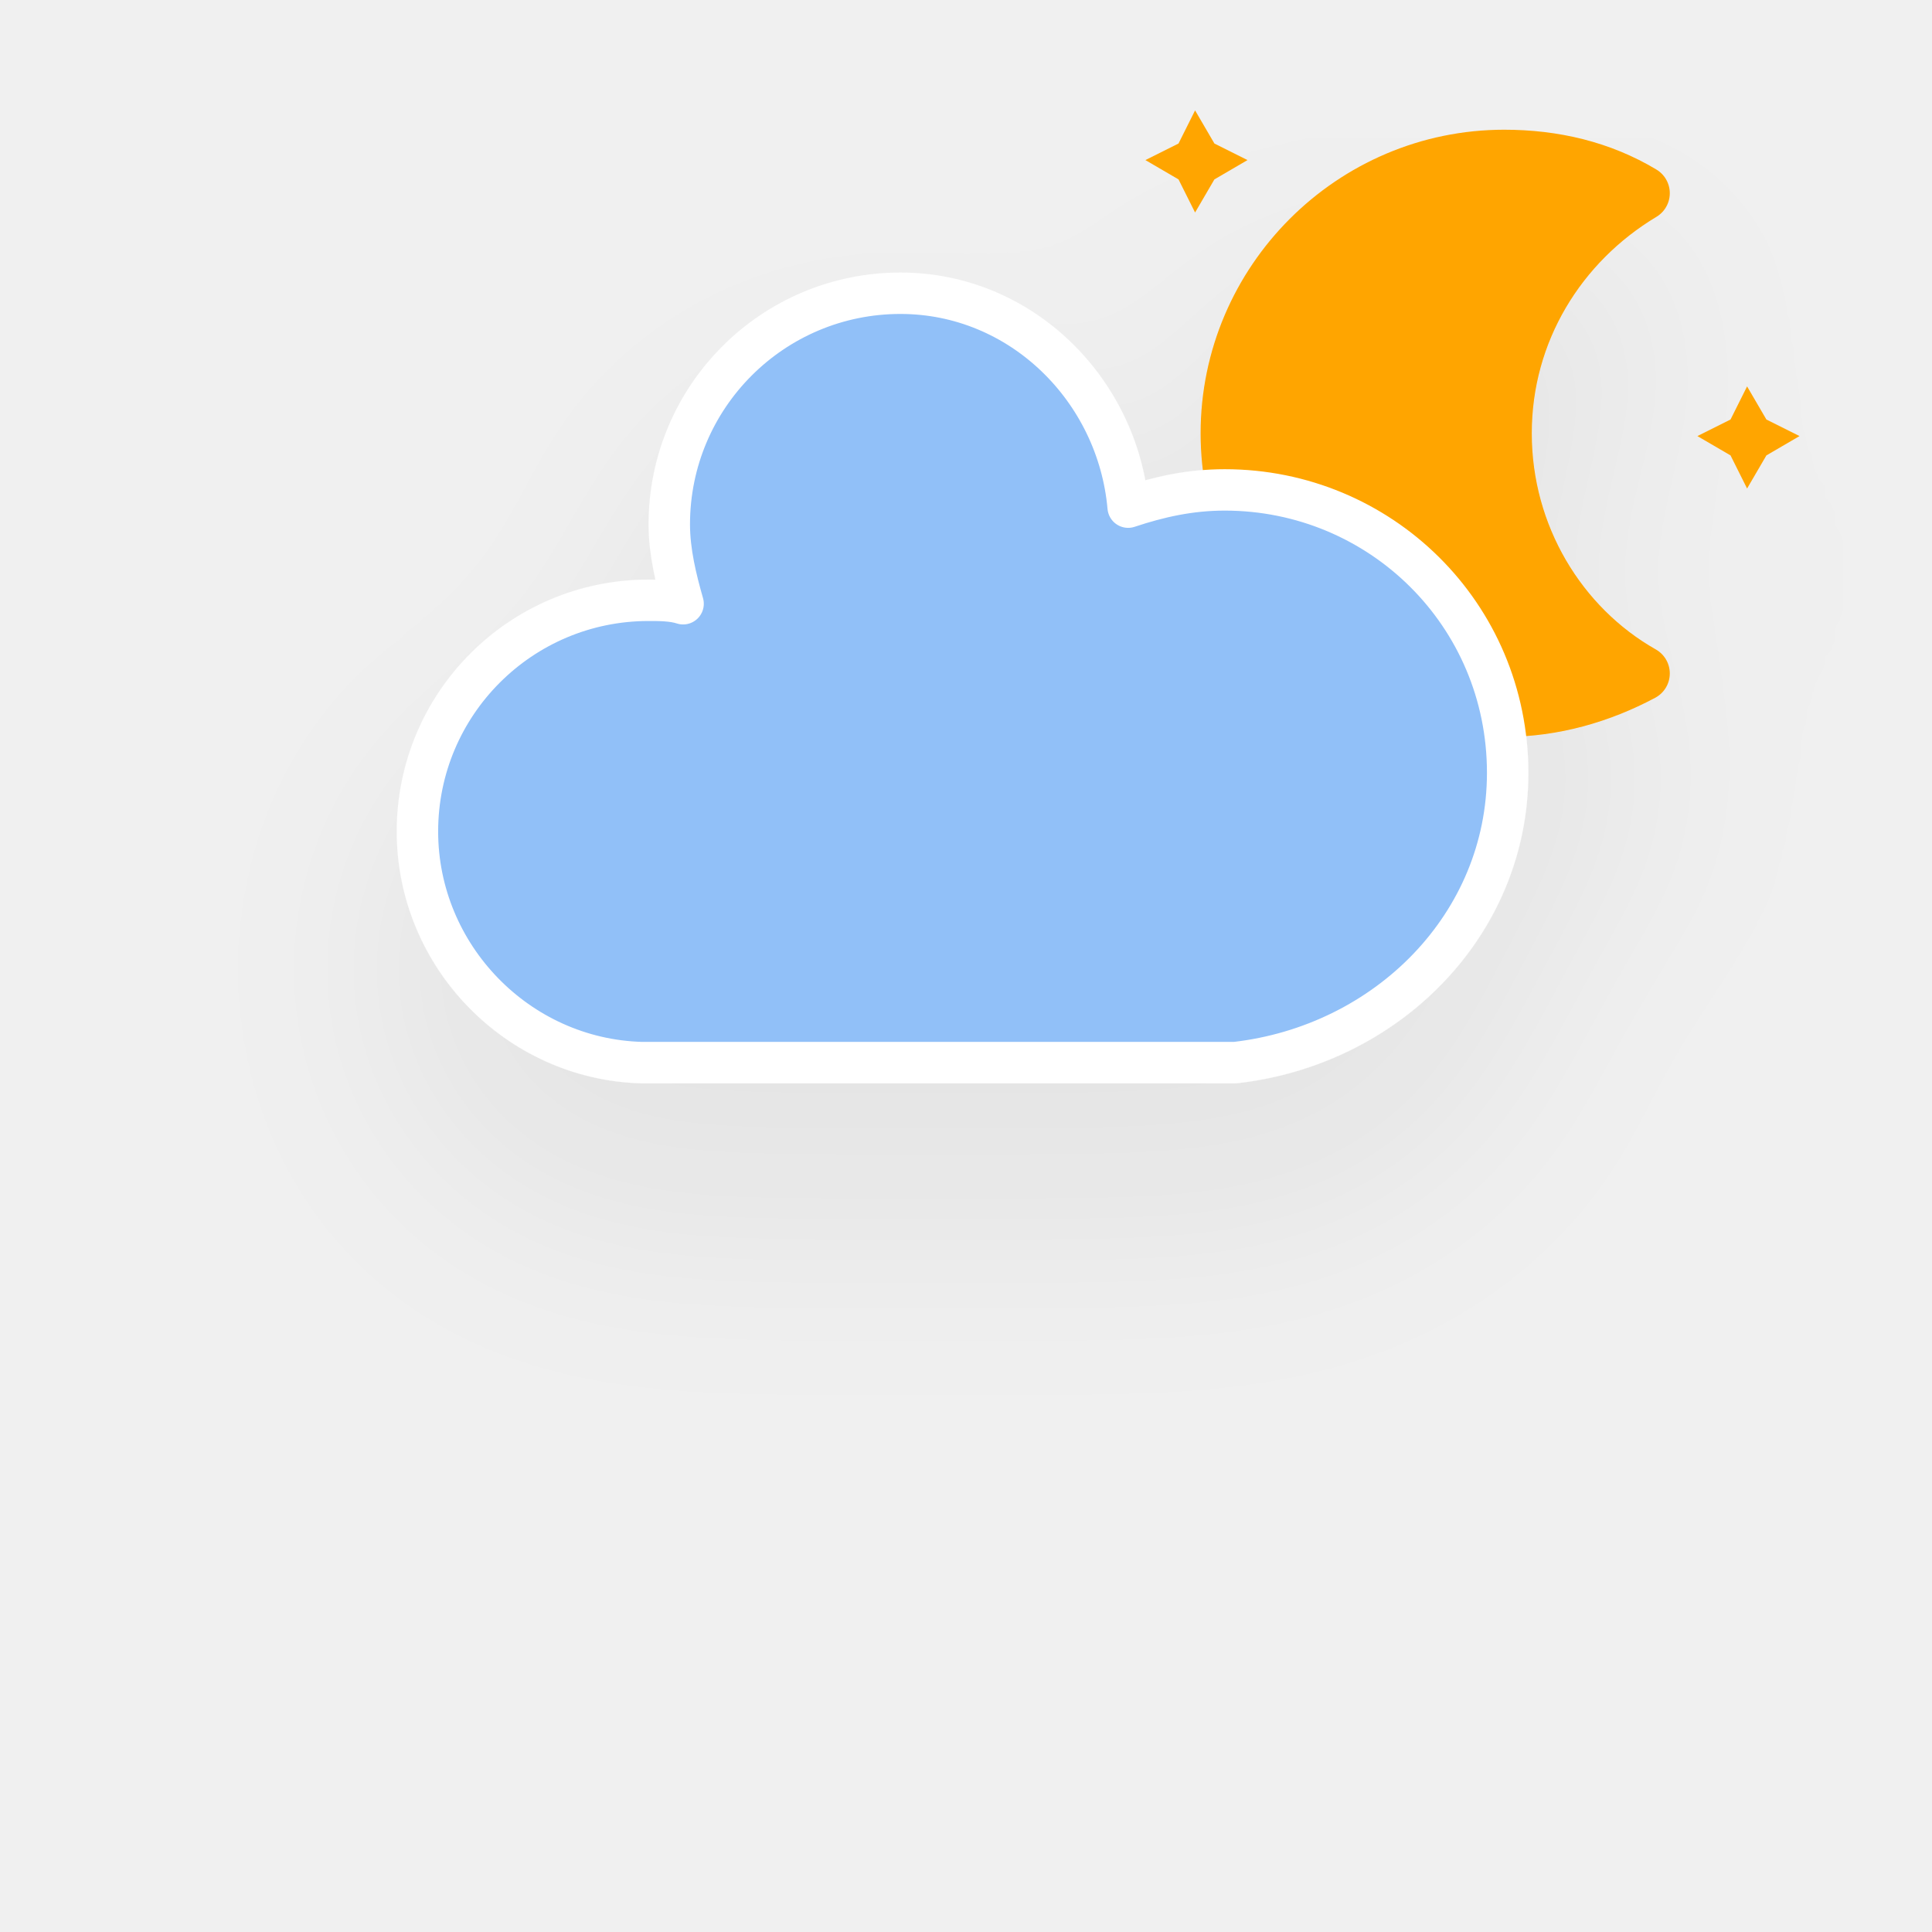
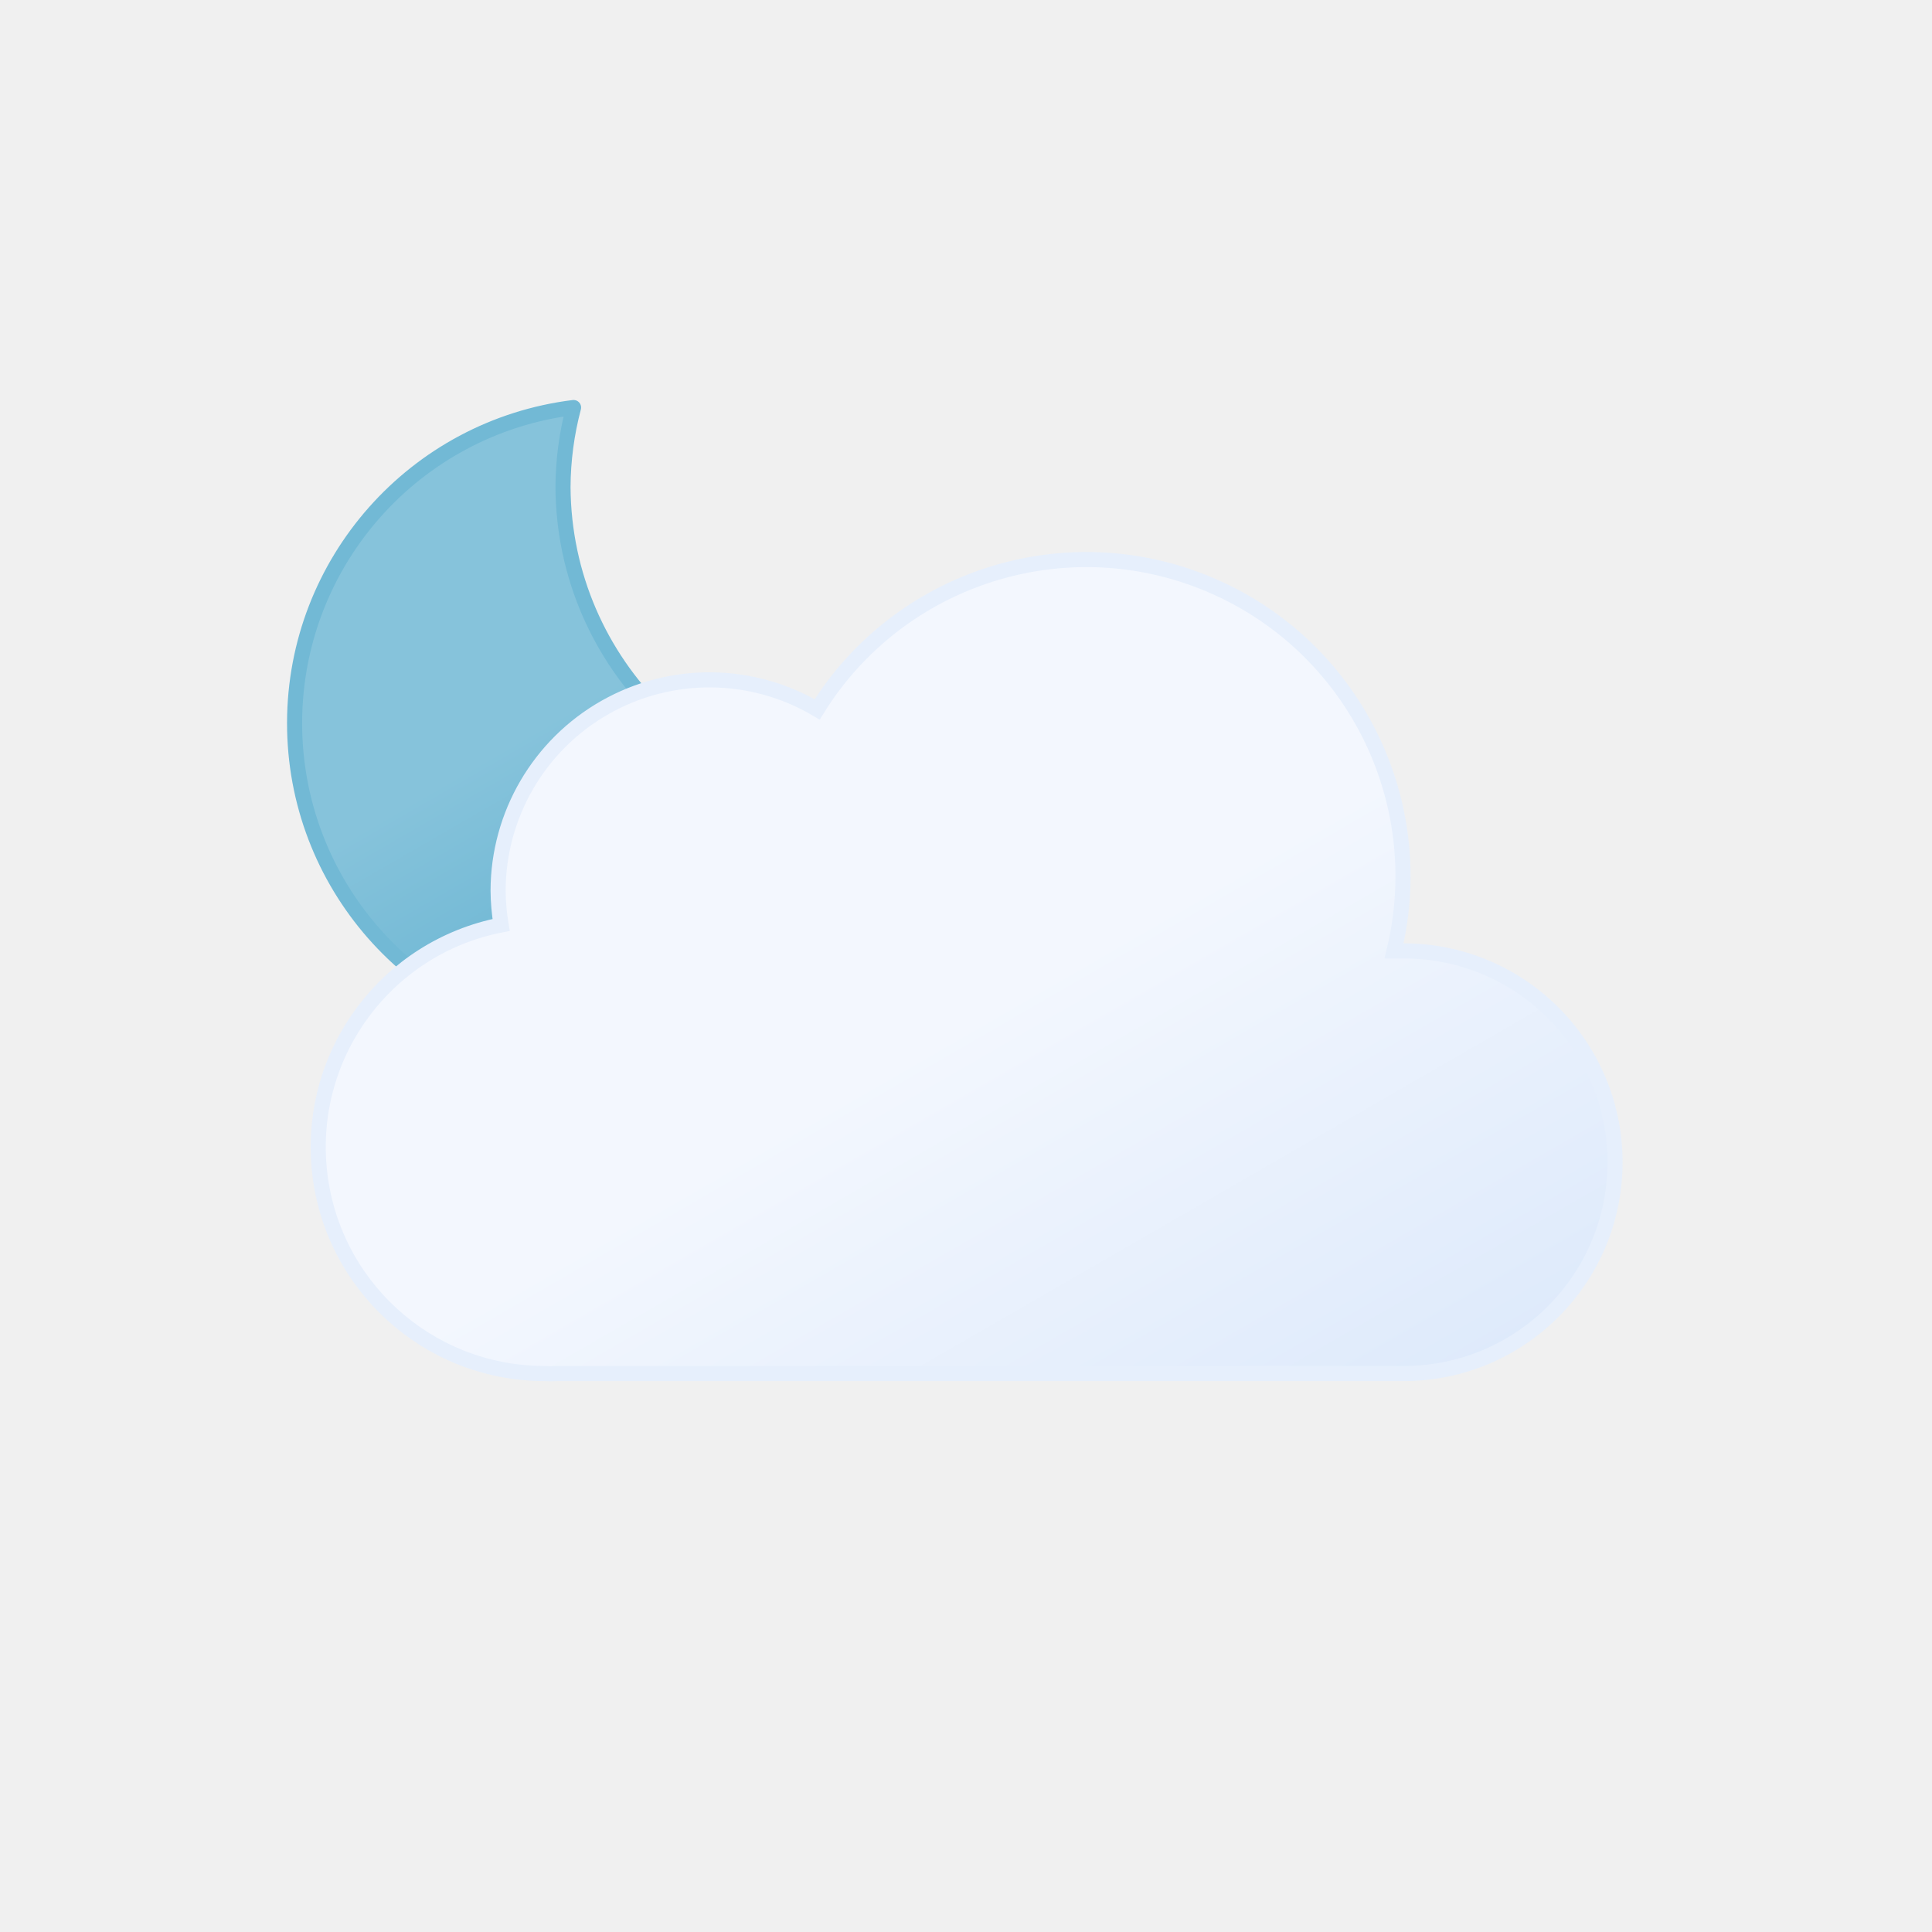
- <svg xmlns="http://www.w3.org/2000/svg" width="56" height="56" version="1.1">
+ <svg xmlns="http://www.w3.org/2000/svg" viewBox="0 0 64 64">
  <defs>
-     <filter id="blur" x="-.195" y="-.261" width="1.374" height="1.688">
-       <feGaussianBlur in="SourceAlpha" stdDeviation="3" />
-       <feOffset dx="0" dy="4" result="offsetblur" />
-       <feComponentTransfer>
-         <feFuncA slope="0.05" type="linear" />
-       </feComponentTransfer>
-       <feMerge>
-         <feMergeNode />
-         <feMergeNode in="SourceGraphic" />
-       </feMerge>
-     </filter>
-     <style type="text/css">
-       
-       /*
- ** CLOUDS
- */
-       @keyframes am-weather-cloud-2 {
-         0% {
-           -webkit-transform: translate(0px, 0px);
-           -moz-transform: translate(0px, 0px);
-           -ms-transform: translate(0px, 0px);
-           transform: translate(0px, 0px);
-         }
- 
-         50% {
-           -webkit-transform: translate(2px, 0px);
-           -moz-transform: translate(2px, 0px);
-           -ms-transform: translate(2px, 0px);
-           transform: translate(2px, 0px);
-         }
- 
-         100% {
-           -webkit-transform: translate(0px, 0px);
-           -moz-transform: translate(0px, 0px);
-           -ms-transform: translate(0px, 0px);
-           transform: translate(0px, 0px);
-         }
-       }
- 
-       .am-weather-cloud-2 {
-         -webkit-animation-name: am-weather-cloud-2;
-         -moz-animation-name: am-weather-cloud-2;
-         animation-name: am-weather-cloud-2;
-         -webkit-animation-duration: 3s;
-         -moz-animation-duration: 3s;
-         animation-duration: 3s;
-         -webkit-animation-timing-function: linear;
-         -moz-animation-timing-function: linear;
-         animation-timing-function: linear;
-         -webkit-animation-iteration-count: infinite;
-         -moz-animation-iteration-count: infinite;
-         animation-iteration-count: infinite;
-       }
- 
-       /*
- ** MOON
- */
-       @keyframes am-weather-moon {
-         0% {
-           -webkit-transform: rotate(0deg);
-           -moz-transform: rotate(0deg);
-           -ms-transform: rotate(0deg);
-           transform: rotate(0deg);
-         }
- 
-         50% {
-           -webkit-transform: rotate(15deg);
-           -moz-transform: rotate(15deg);
-           -ms-transform: rotate(15deg);
-           transform: rotate(15deg);
-         }
- 
-         100% {
-           -webkit-transform: rotate(0deg);
-           -moz-transform: rotate(0deg);
-           -ms-transform: rotate(0deg);
-           transform: rotate(0deg);
-         }
-       }
- 
-       .am-weather-moon {
-         -webkit-animation-name: am-weather-moon;
-         -moz-animation-name: am-weather-moon;
-         -ms-animation-name: am-weather-moon;
-         animation-name: am-weather-moon;
-         -webkit-animation-duration: 6s;
-         -moz-animation-duration: 6s;
-         -ms-animation-duration: 6s;
-         animation-duration: 6s;
-         -webkit-animation-timing-function: linear;
-         -moz-animation-timing-function: linear;
-         -ms-animation-timing-function: linear;
-         animation-timing-function: linear;
-         -webkit-animation-iteration-count: infinite;
-         -moz-animation-iteration-count: infinite;
-         -ms-animation-iteration-count: infinite;
-         animation-iteration-count: infinite;
-         -webkit-transform-origin: 12.5px 15.15px 0;
-         /* TODO FF CENTER ISSUE */
-         -moz-transform-origin: 12.5px 15.15px 0;
-         /* TODO FF CENTER ISSUE */
-         -ms-transform-origin: 12.5px 15.15px 0;
-         /* TODO FF CENTER ISSUE */
-         transform-origin: 12.5px 15.15px 0;
-         /* TODO FF CENTER ISSUE */
-       }
- 
-       @keyframes am-weather-moon-star-1 {
-         0% {
-           opacity: 0;
-         }
- 
-         100% {
-           opacity: 1;
-         }
-       }
- 
-       .am-weather-moon-star-1 {
-         -webkit-animation-name: am-weather-moon-star-1;
-         -moz-animation-name: am-weather-moon-star-1;
-         -ms-animation-name: am-weather-moon-star-1;
-         animation-name: am-weather-moon-star-1;
-         -webkit-animation-delay: 3s;
-         -moz-animation-delay: 3s;
-         -ms-animation-delay: 3s;
-         animation-delay: 3s;
-         -webkit-animation-duration: 5s;
-         -moz-animation-duration: 5s;
-         -ms-animation-duration: 5s;
-         animation-duration: 5s;
-         -webkit-animation-timing-function: linear;
-         -moz-animation-timing-function: linear;
-         -ms-animation-timing-function: linear;
-         animation-timing-function: linear;
-         -webkit-animation-iteration-count: 1;
-         -moz-animation-iteration-count: 1;
-         -ms-animation-iteration-count: 1;
-         animation-iteration-count: 1;
-       }
- 
-       @keyframes am-weather-moon-star-2 {
-         0% {
-           opacity: 0;
-         }
- 
-         100% {
-           opacity: 1;
-         }
-       }
- 
-       .am-weather-moon-star-2 {
-         -webkit-animation-name: am-weather-moon-star-2;
-         -moz-animation-name: am-weather-moon-star-2;
-         -ms-animation-name: am-weather-moon-star-2;
-         animation-name: am-weather-moon-star-2;
-         -webkit-animation-delay: 5s;
-         -moz-animation-delay: 5s;
-         -ms-animation-delay: 5s;
-         animation-delay: 5s;
-         -webkit-animation-duration: 4s;
-         -moz-animation-duration: 4s;
-         -ms-animation-duration: 4s;
-         animation-duration: 4s;
-         -webkit-animation-timing-function: linear;
-         -moz-animation-timing-function: linear;
-         -ms-animation-timing-function: linear;
-         animation-timing-function: linear;
-         -webkit-animation-iteration-count: 1;
-         -moz-animation-iteration-count: 1;
-         -ms-animation-iteration-count: 1;
-         animation-iteration-count: 1;
-       }
-       
-     </style>
+     <linearGradient id="a" x1="13.58" x2="24.15" y1="15.57" y2="33.87" gradientUnits="userSpaceOnUse">
+       <stop offset="0" stop-color="#86c3db" />
+       <stop offset=".45" stop-color="#86c3db" />
+       <stop offset="1" stop-color="#5eafcf" />
+       <animateTransform attributeName="gradientTransform" dur="10s" repeatCount="indefinite" type="rotate" values="10 19.22 24.293; -10 19.22 24.293; 10 19.22 24.293" />
+     </linearGradient>
+     <linearGradient id="b" x1="22.56" x2="39.2" y1="21.96" y2="50.8" gradientUnits="userSpaceOnUse">
+       <stop offset="0" stop-color="#f3f7fe" />
+       <stop offset=".45" stop-color="#f3f7fe" />
+       <stop offset="1" stop-color="#deeafb" />
+     </linearGradient>
  </defs>
-   <g transform="translate(16,-2)" filter="url(#blur)">
-     <g transform="matrix(.8 0 0 .8 16 4)">
-       <g class="am-weather-moon-star-1" style="-moz-animation-delay:3s;-moz-animation-duration:5s;-moz-animation-iteration-count:1;-moz-animation-name:am-weather-moon-star-1;-moz-animation-timing-function:linear;-ms-animation-delay:3s;-ms-animation-duration:5s;-ms-animation-iteration-count:1;-ms-animation-name:am-weather-moon-star-1;-ms-animation-timing-function:linear;-webkit-animation-delay:3s;-webkit-animation-duration:5s;-webkit-animation-iteration-count:1;-webkit-animation-name:am-weather-moon-star-1;-webkit-animation-timing-function:linear">
-         <polygon points="4 4 3.3 5.2 2.7 4 1.5 3.3 2.7 2.7 3.3 1.5 4 2.7 5.2 3.3" fill="#ffa500" stroke-miterlimit="10" />
-       </g>
-       <g class="am-weather-moon-star-2" style="-moz-animation-delay:5s;-moz-animation-duration:4s;-moz-animation-iteration-count:1;-moz-animation-name:am-weather-moon-star-2;-moz-animation-timing-function:linear;-ms-animation-delay:5s;-ms-animation-duration:4s;-ms-animation-iteration-count:1;-ms-animation-name:am-weather-moon-star-2;-ms-animation-timing-function:linear;-webkit-animation-delay:5s;-webkit-animation-duration:4s;-webkit-animation-iteration-count:1;-webkit-animation-name:am-weather-moon-star-2;-webkit-animation-timing-function:linear">
-         <polygon transform="translate(20,10)" points="4 4 3.3 5.2 2.7 4 1.5 3.3 2.7 2.7 3.3 1.5 4 2.7 5.2 3.3" fill="#ffa500" stroke-miterlimit="10" />
-       </g>
-       <g class="am-weather-moon" style="-moz-animation-duration:6s;-moz-animation-iteration-count:infinite;-moz-animation-name:am-weather-moon;-moz-animation-timing-function:linear;-moz-transform-origin:12.5px 15.15px 0;-ms-animation-duration:6s;-ms-animation-iteration-count:infinite;-ms-animation-name:am-weather-moon;-ms-animation-timing-function:linear;-ms-transform-origin:12.5px 15.15px 0;-webkit-animation-duration:6s;-webkit-animation-iteration-count:infinite;-webkit-animation-name:am-weather-moon;-webkit-animation-timing-function:linear;-webkit-transform-origin:12.5px 15.15px 0">
-         <path d="m14.5 13.2c0-3.7 2-6.9 5-8.7-1.5-0.9-3.2-1.3-5-1.3-5.5 0-10 4.5-10 10s4.5 10 10 10c1.8 0 3.5-0.5 5-1.3-3-1.7-5-5-5-8.7z" fill="#ffa500" stroke="#ffa500" stroke-linejoin="round" stroke-width="2" />
-       </g>
-     </g>
-     <g class="am-weather-cloud-2" style="-moz-animation-duration:3s;-moz-animation-iteration-count:infinite;-moz-animation-name:am-weather-cloud-2;-moz-animation-timing-function:linear;-webkit-animation-duration:3s;-webkit-animation-iteration-count:infinite;-webkit-animation-name:am-weather-cloud-2;-webkit-animation-timing-function:linear">
-       <path transform="translate(-20,-11)" d="m47.7 35.4c0-4.6-3.7-8.2-8.2-8.2-1 0-1.9 0.2-2.8 0.5-0.3-3.4-3.1-6.2-6.6-6.2-3.7 0-6.7 3-6.7 6.7 0 0.8 0.2 1.6 0.4 2.3-0.3-0.1-0.7-0.1-1-0.1-3.7 0-6.7 3-6.7 6.7 0 3.6 2.9 6.6 6.5 6.7h17.2c4.4-0.5 7.9-4 7.9-8.4z" fill="#91c0f8" stroke="#fff" stroke-linejoin="round" stroke-width="1.2" />
-     </g>
-   </g>
+   <path fill="url(#a)" stroke="#72b9d5" stroke-linecap="round" stroke-linejoin="round" stroke-width=".5" d="M29.33 26.68a10.61 10.61 0 01-10.68-10.54A10.5 10.5 0 0119 13.5a10.54 10.54 0 1011.5 13.11 11.48 11.48 0 01-1.17.07z">
+     <animateTransform attributeName="transform" dur="10s" repeatCount="indefinite" type="rotate" values="-10 19.22 24.293; 10 19.22 24.293; -10 19.22 24.293" />
+   </path>
+   <path fill="url(#b)" stroke="#e6effc" stroke-miterlimit="10" stroke-width=".5" d="M46.5 31.5h-.32a10.49 10.49 0 00-19.11-8 7 7 0 00-10.57 6 7.21 7.21 0 00.1 1.14A7.5 7.5 0 0018 45.5a4.19 4.19 0 00.5 0v0h28a7 7 0 000-14z" />
</svg>
